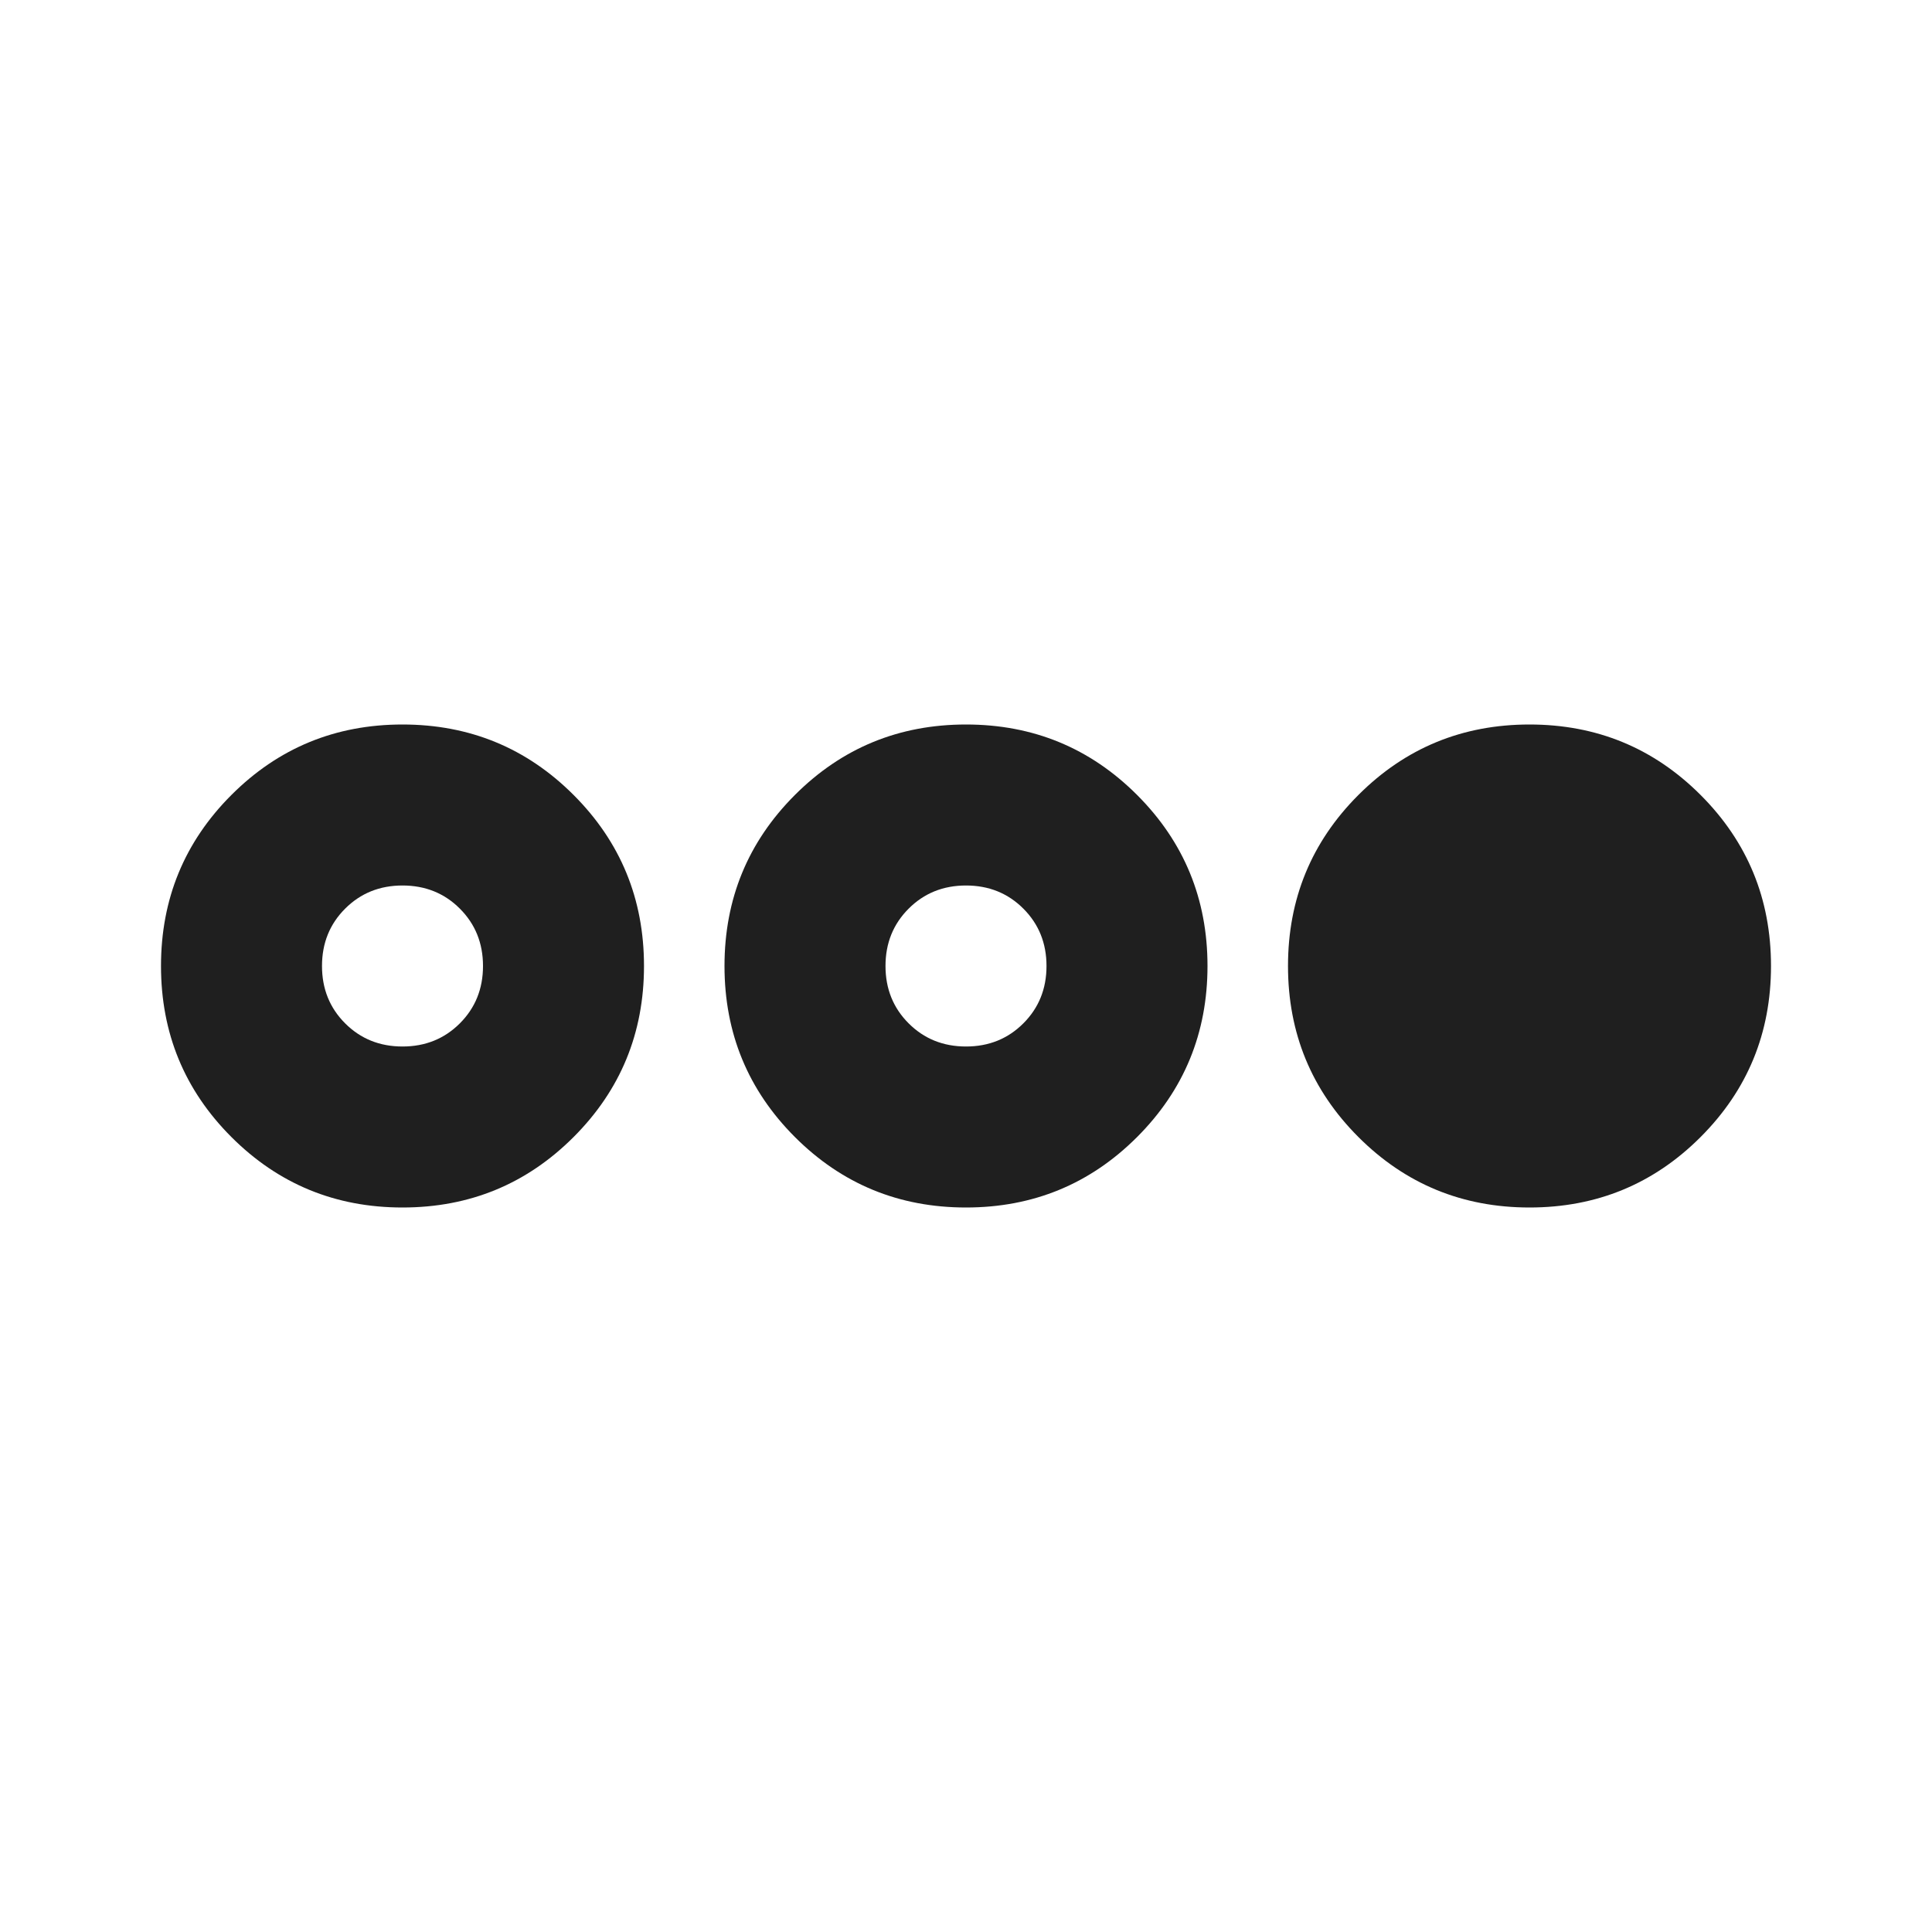
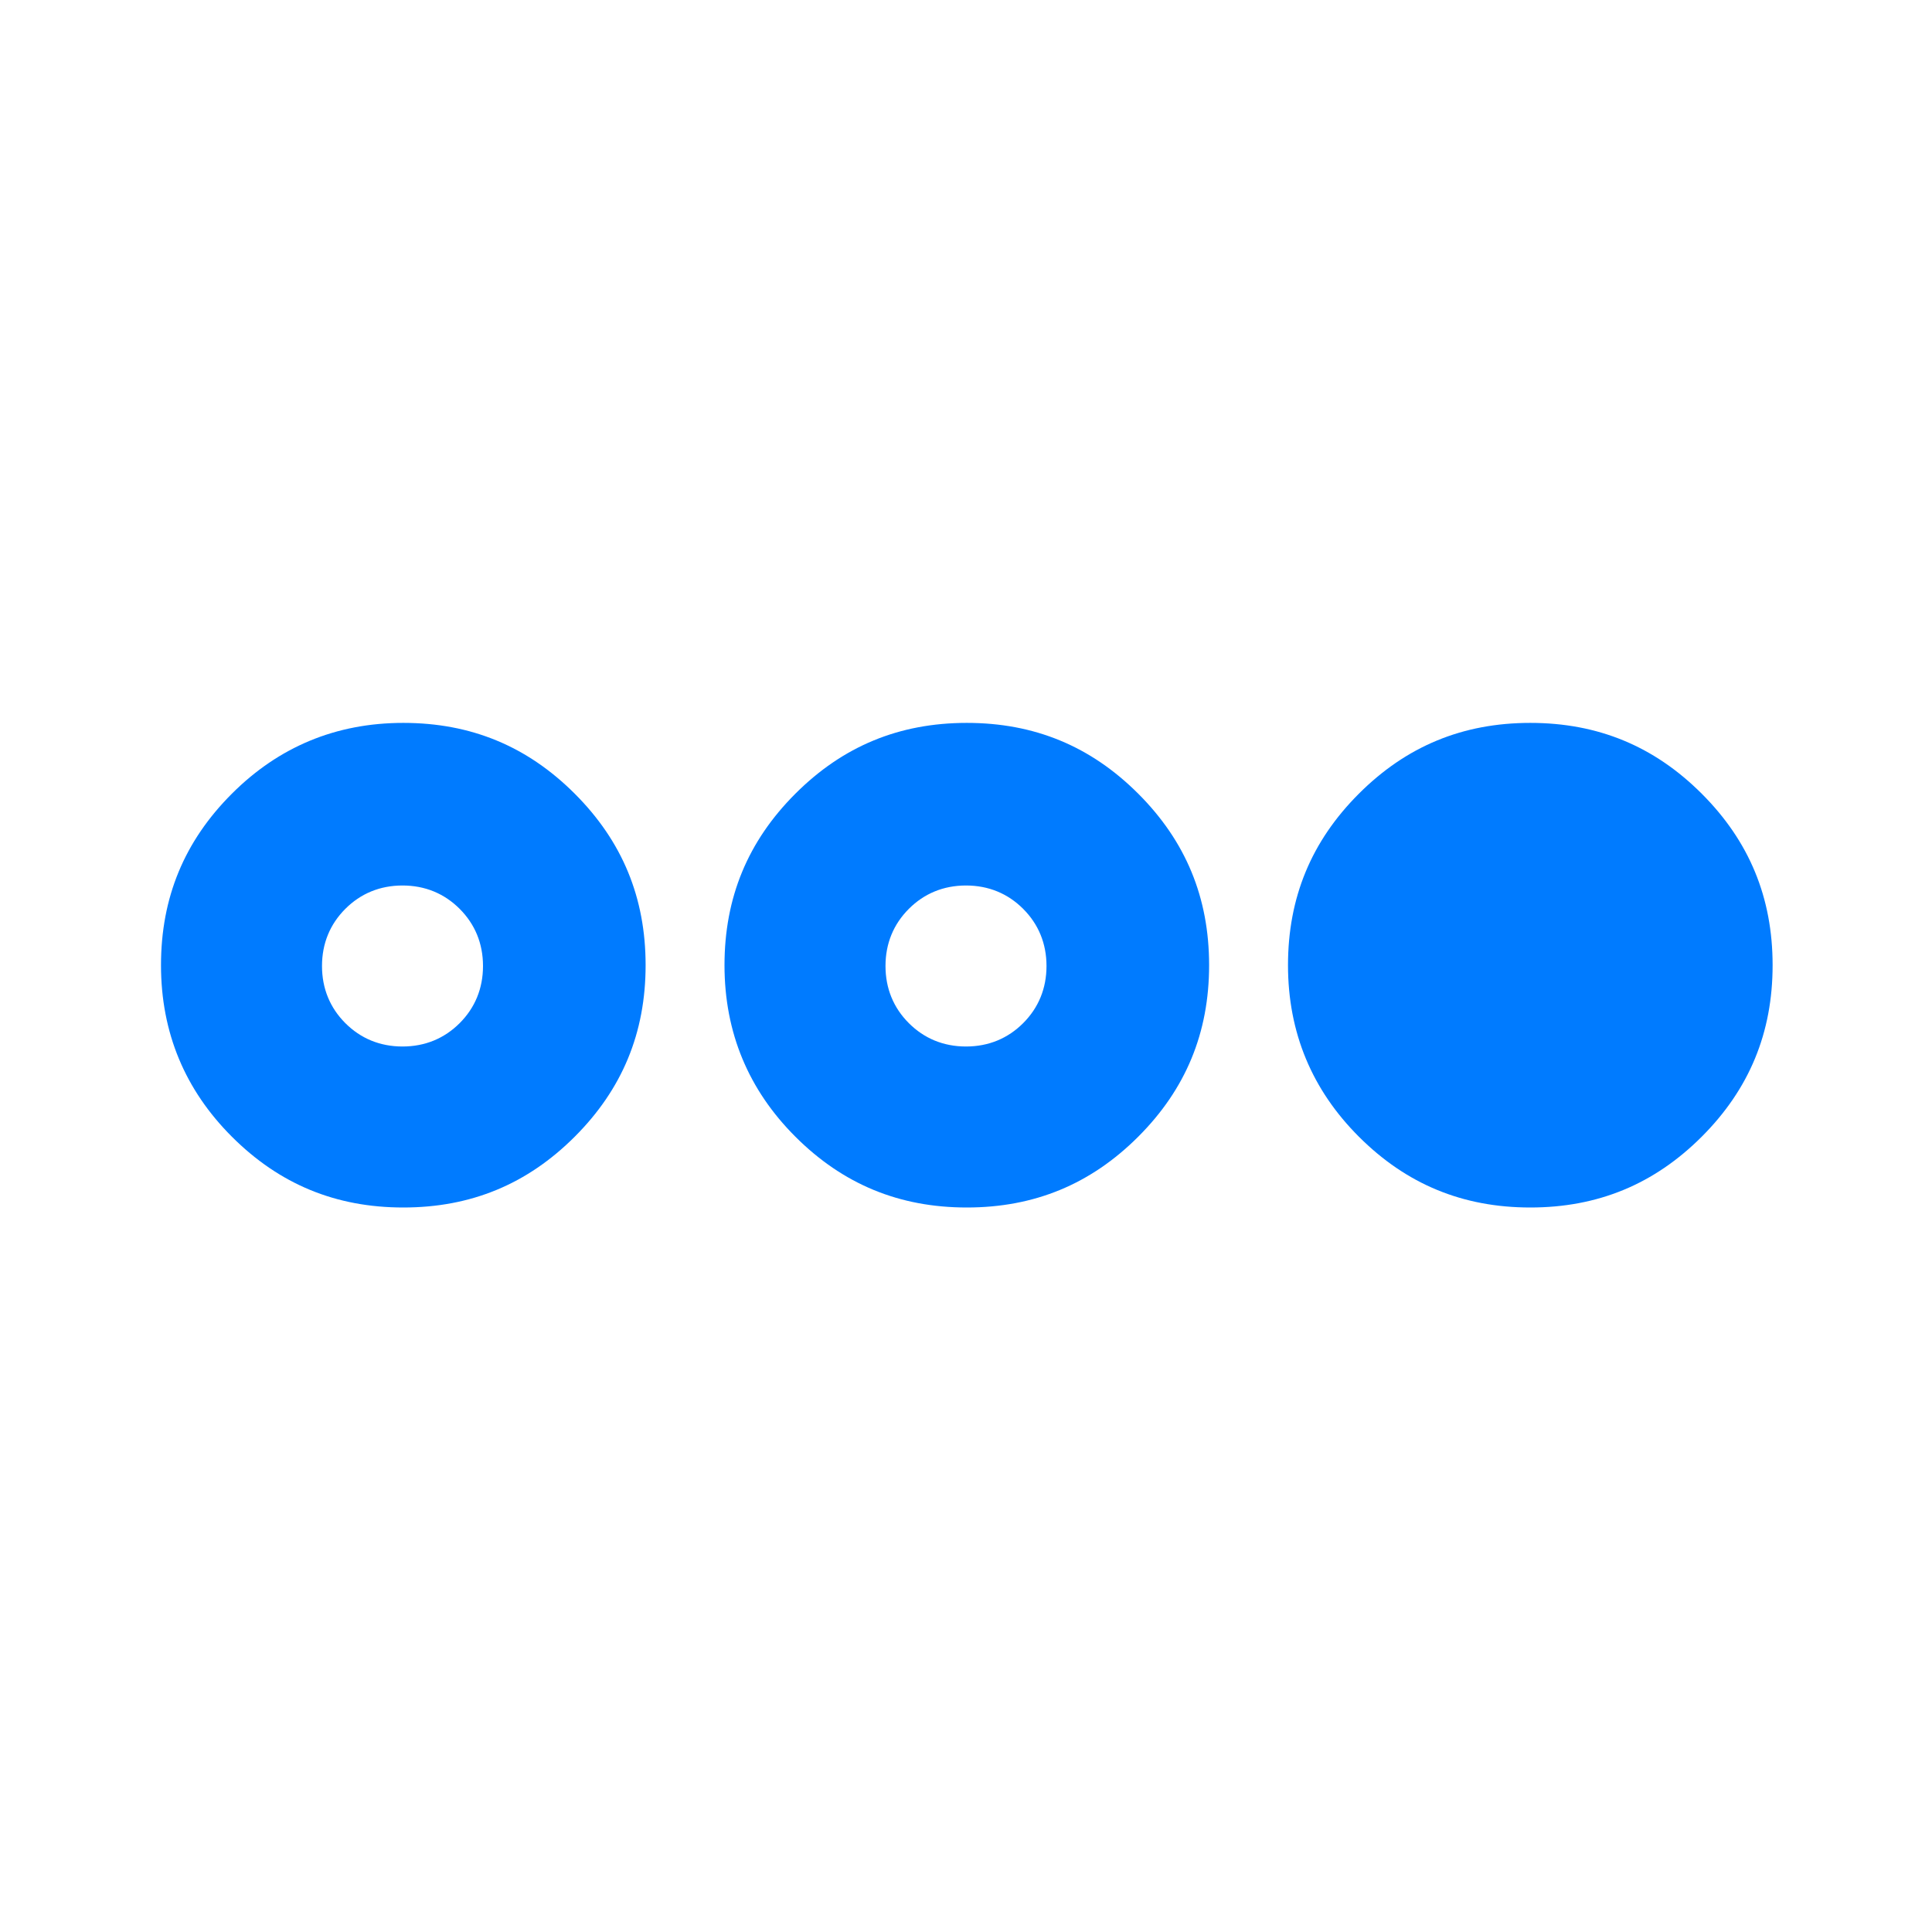
- <svg xmlns="http://www.w3.org/2000/svg" height="24px" viewBox="0 -960 960 960" width="24px" fill="#1f1f1f">
-   <path d="M115-395q-35-35-35-85t35-85q35-35 85-35t85 35q35 35 35 85t-35 85q-35 35-85 35t-85-35Zm113.5-56.5Q240-463 240-480t-11.5-28.5Q217-520 200-520t-28.5 11.5Q160-497 160-480t11.5 28.5Q183-440 200-440t28.5-11.5ZM395-395q-35-35-35-85t35-85q35-35 85-35t85 35q35 35 35 85t-35 85q-35 35-85 35t-85-35Zm113.5-56.5Q520-463 520-480t-11.5-28.5Q497-520 480-520t-28.5 11.5Q440-497 440-480t11.5 28.5Q463-440 480-440t28.5-11.5ZM675-395q-35-35-35-85t35-85q35-35 85-35t85 35q35 35 35 85t-35 85q-35 35-85 35t-85-35Z" />
+ <svg xmlns="http://www.w3.org/2000/svg" id="Layer_1" version="1.1" viewBox="0 0 24 24">
+   <defs>
+     <style>
+       .st0 {
+         fill: #007bff;
+       }
+     </style>
+   </defs>
+   <path class="st0" d="M2.88,14.12c-.58-.58-.88-1.29-.88-2.13s.29-1.54.88-2.13c.58-.58,1.29-.88,2.13-.88s1.54.29,2.13.88.88,1.29.88,2.13-.29,1.54-.88,2.13-1.29.88-2.13.88-1.54-.29-2.13-.88ZM5.71,12.71c.19-.19.29-.43.29-.71s-.1-.52-.29-.71c-.19-.19-.43-.29-.71-.29s-.52.1-.71.29c-.19.19-.29.43-.29.71s.1.52.29.71.43.29.71.29.52-.1.71-.29ZM9.88,14.12c-.58-.58-.88-1.29-.88-2.13s.29-1.54.88-2.13,1.29-.88,2.13-.88,1.54.29,2.13.88.88,1.29.88,2.13-.29,1.54-.88,2.13-1.29.88-2.13.88-1.54-.29-2.13-.88ZM12.71,12.71c.19-.19.29-.43.29-.71s-.1-.52-.29-.71c-.19-.19-.43-.29-.71-.29s-.52.1-.71.29c-.19.19-.29.43-.29.71s.1.52.29.71.43.29.71.29.52-.1.71-.29ZM16.88,14.12c-.58-.58-.88-1.29-.88-2.13s.29-1.54.88-2.13,1.29-.88,2.13-.88,1.54.29,2.13.88.88,1.29.88,2.13-.29,1.54-.88,2.13-1.29.88-2.13.88-1.54-.29-2.13-.88Z" />
</svg>
